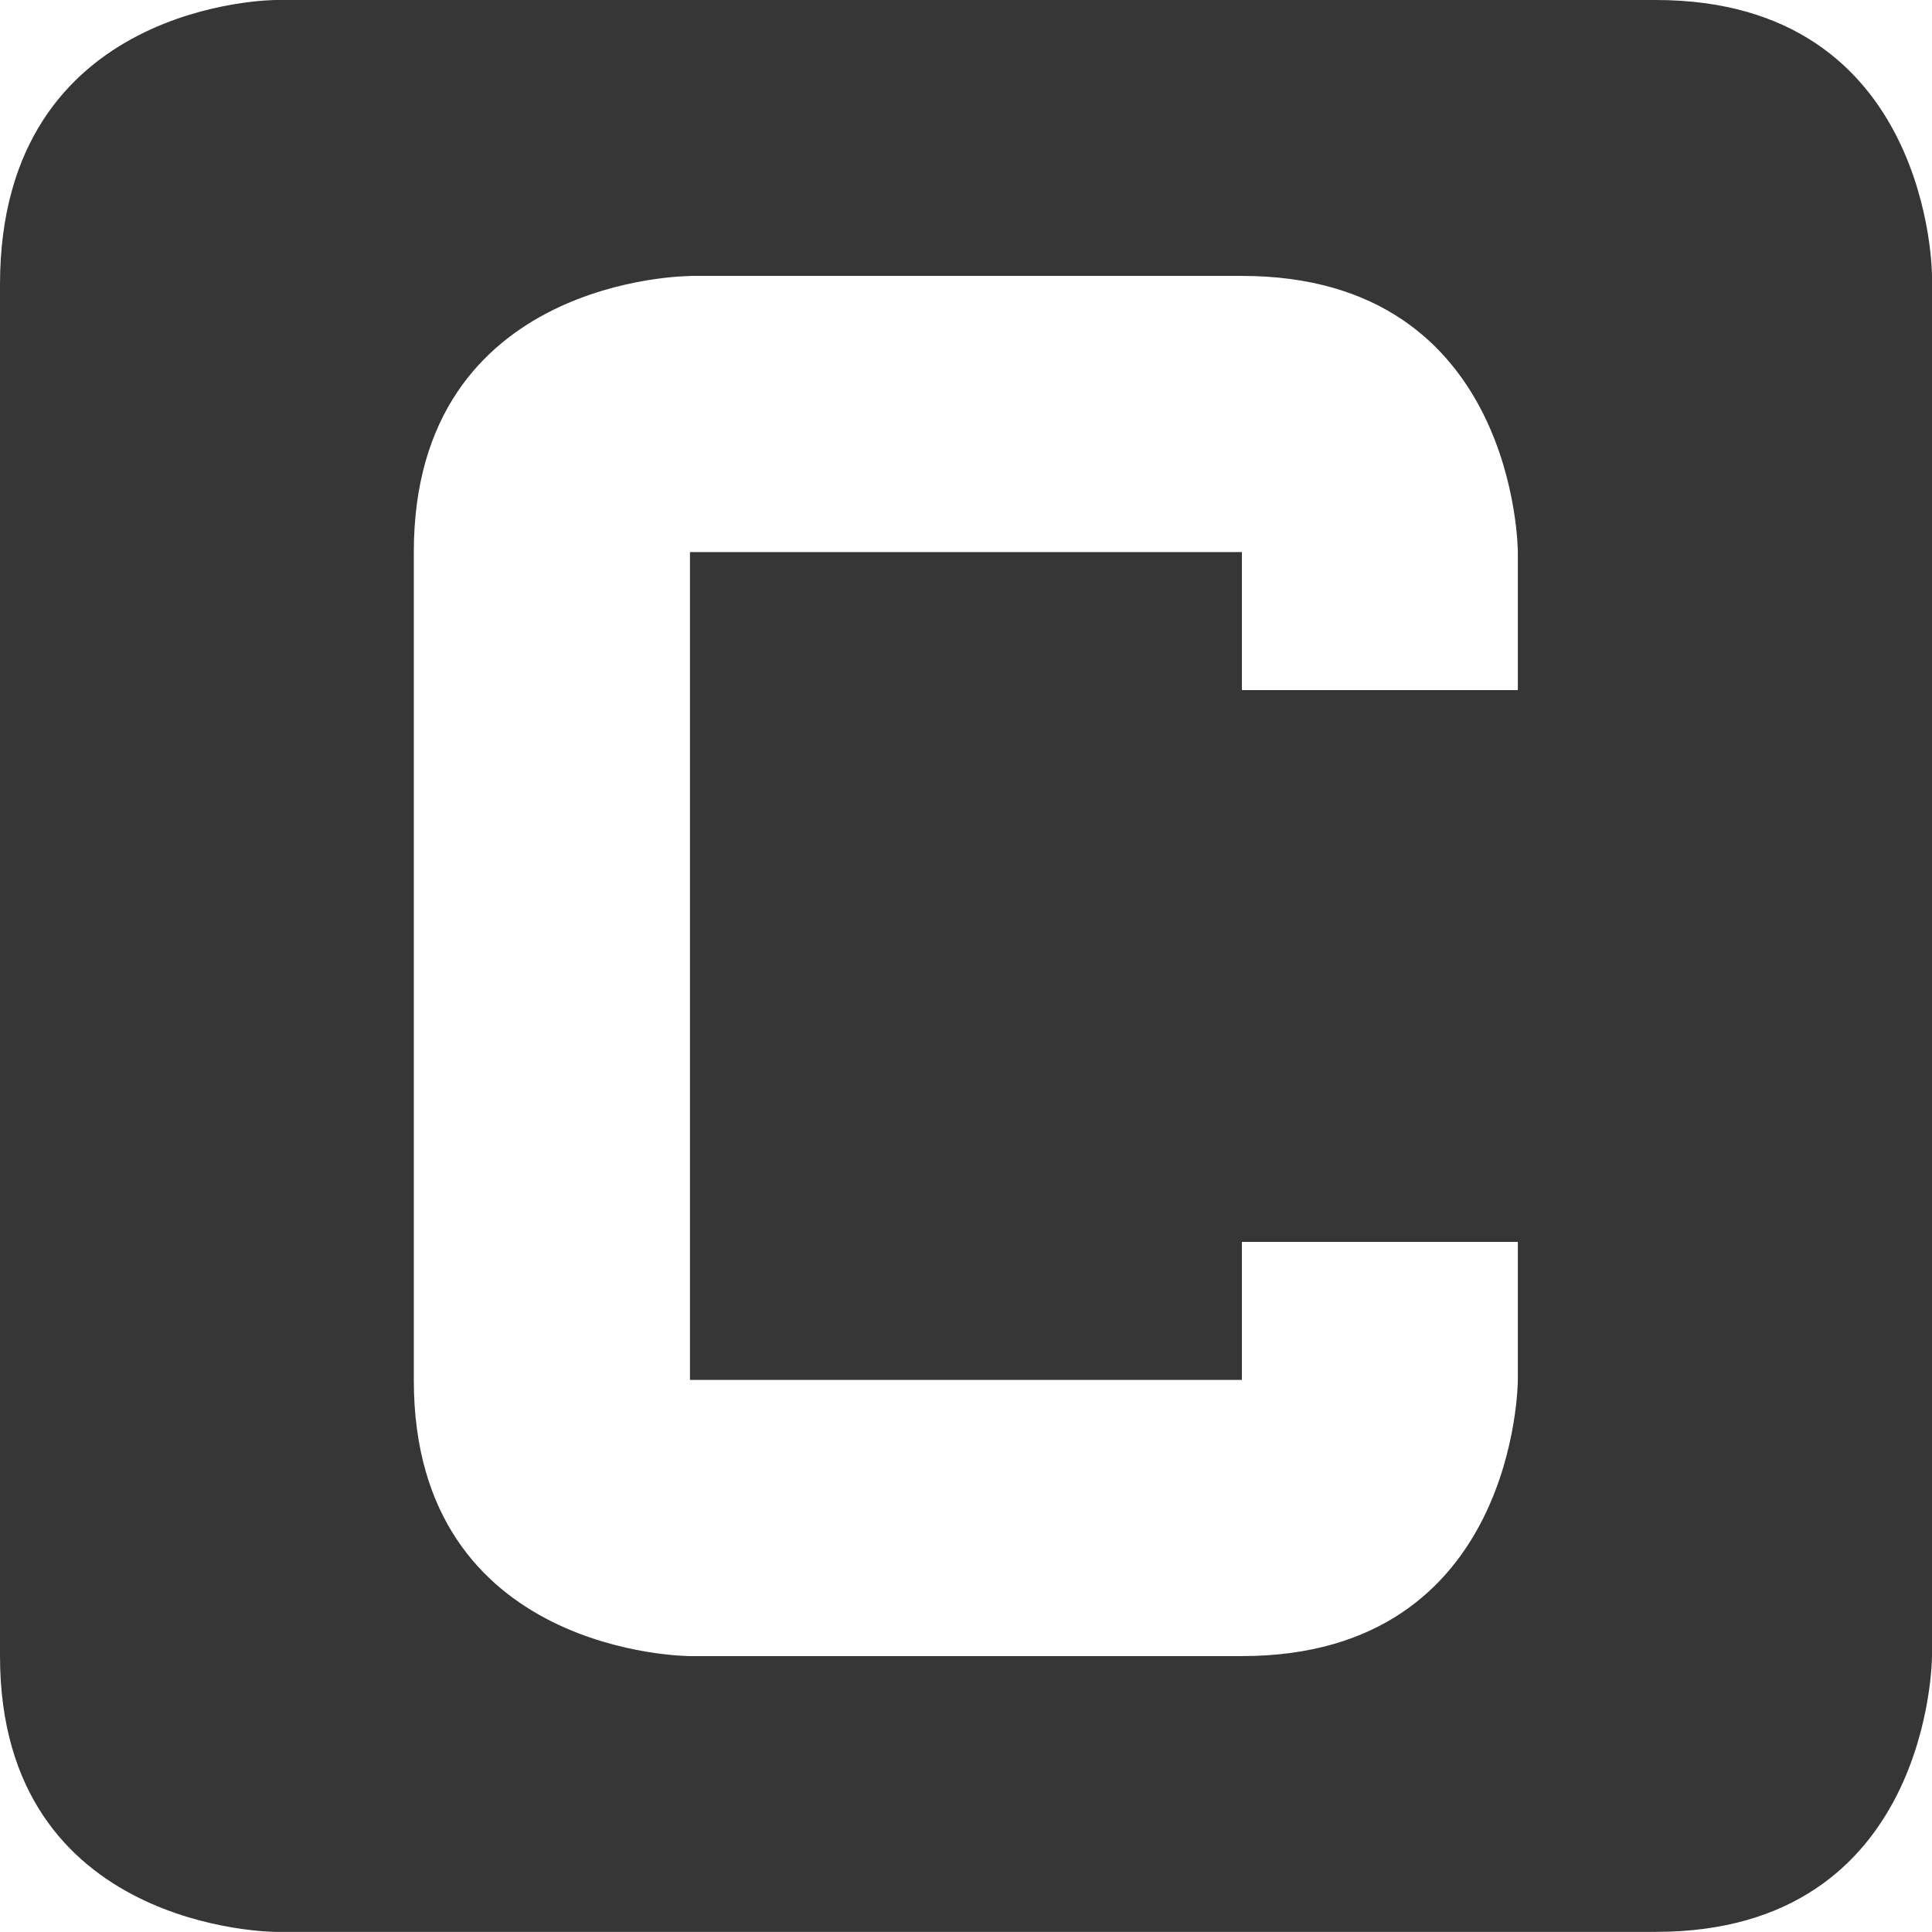
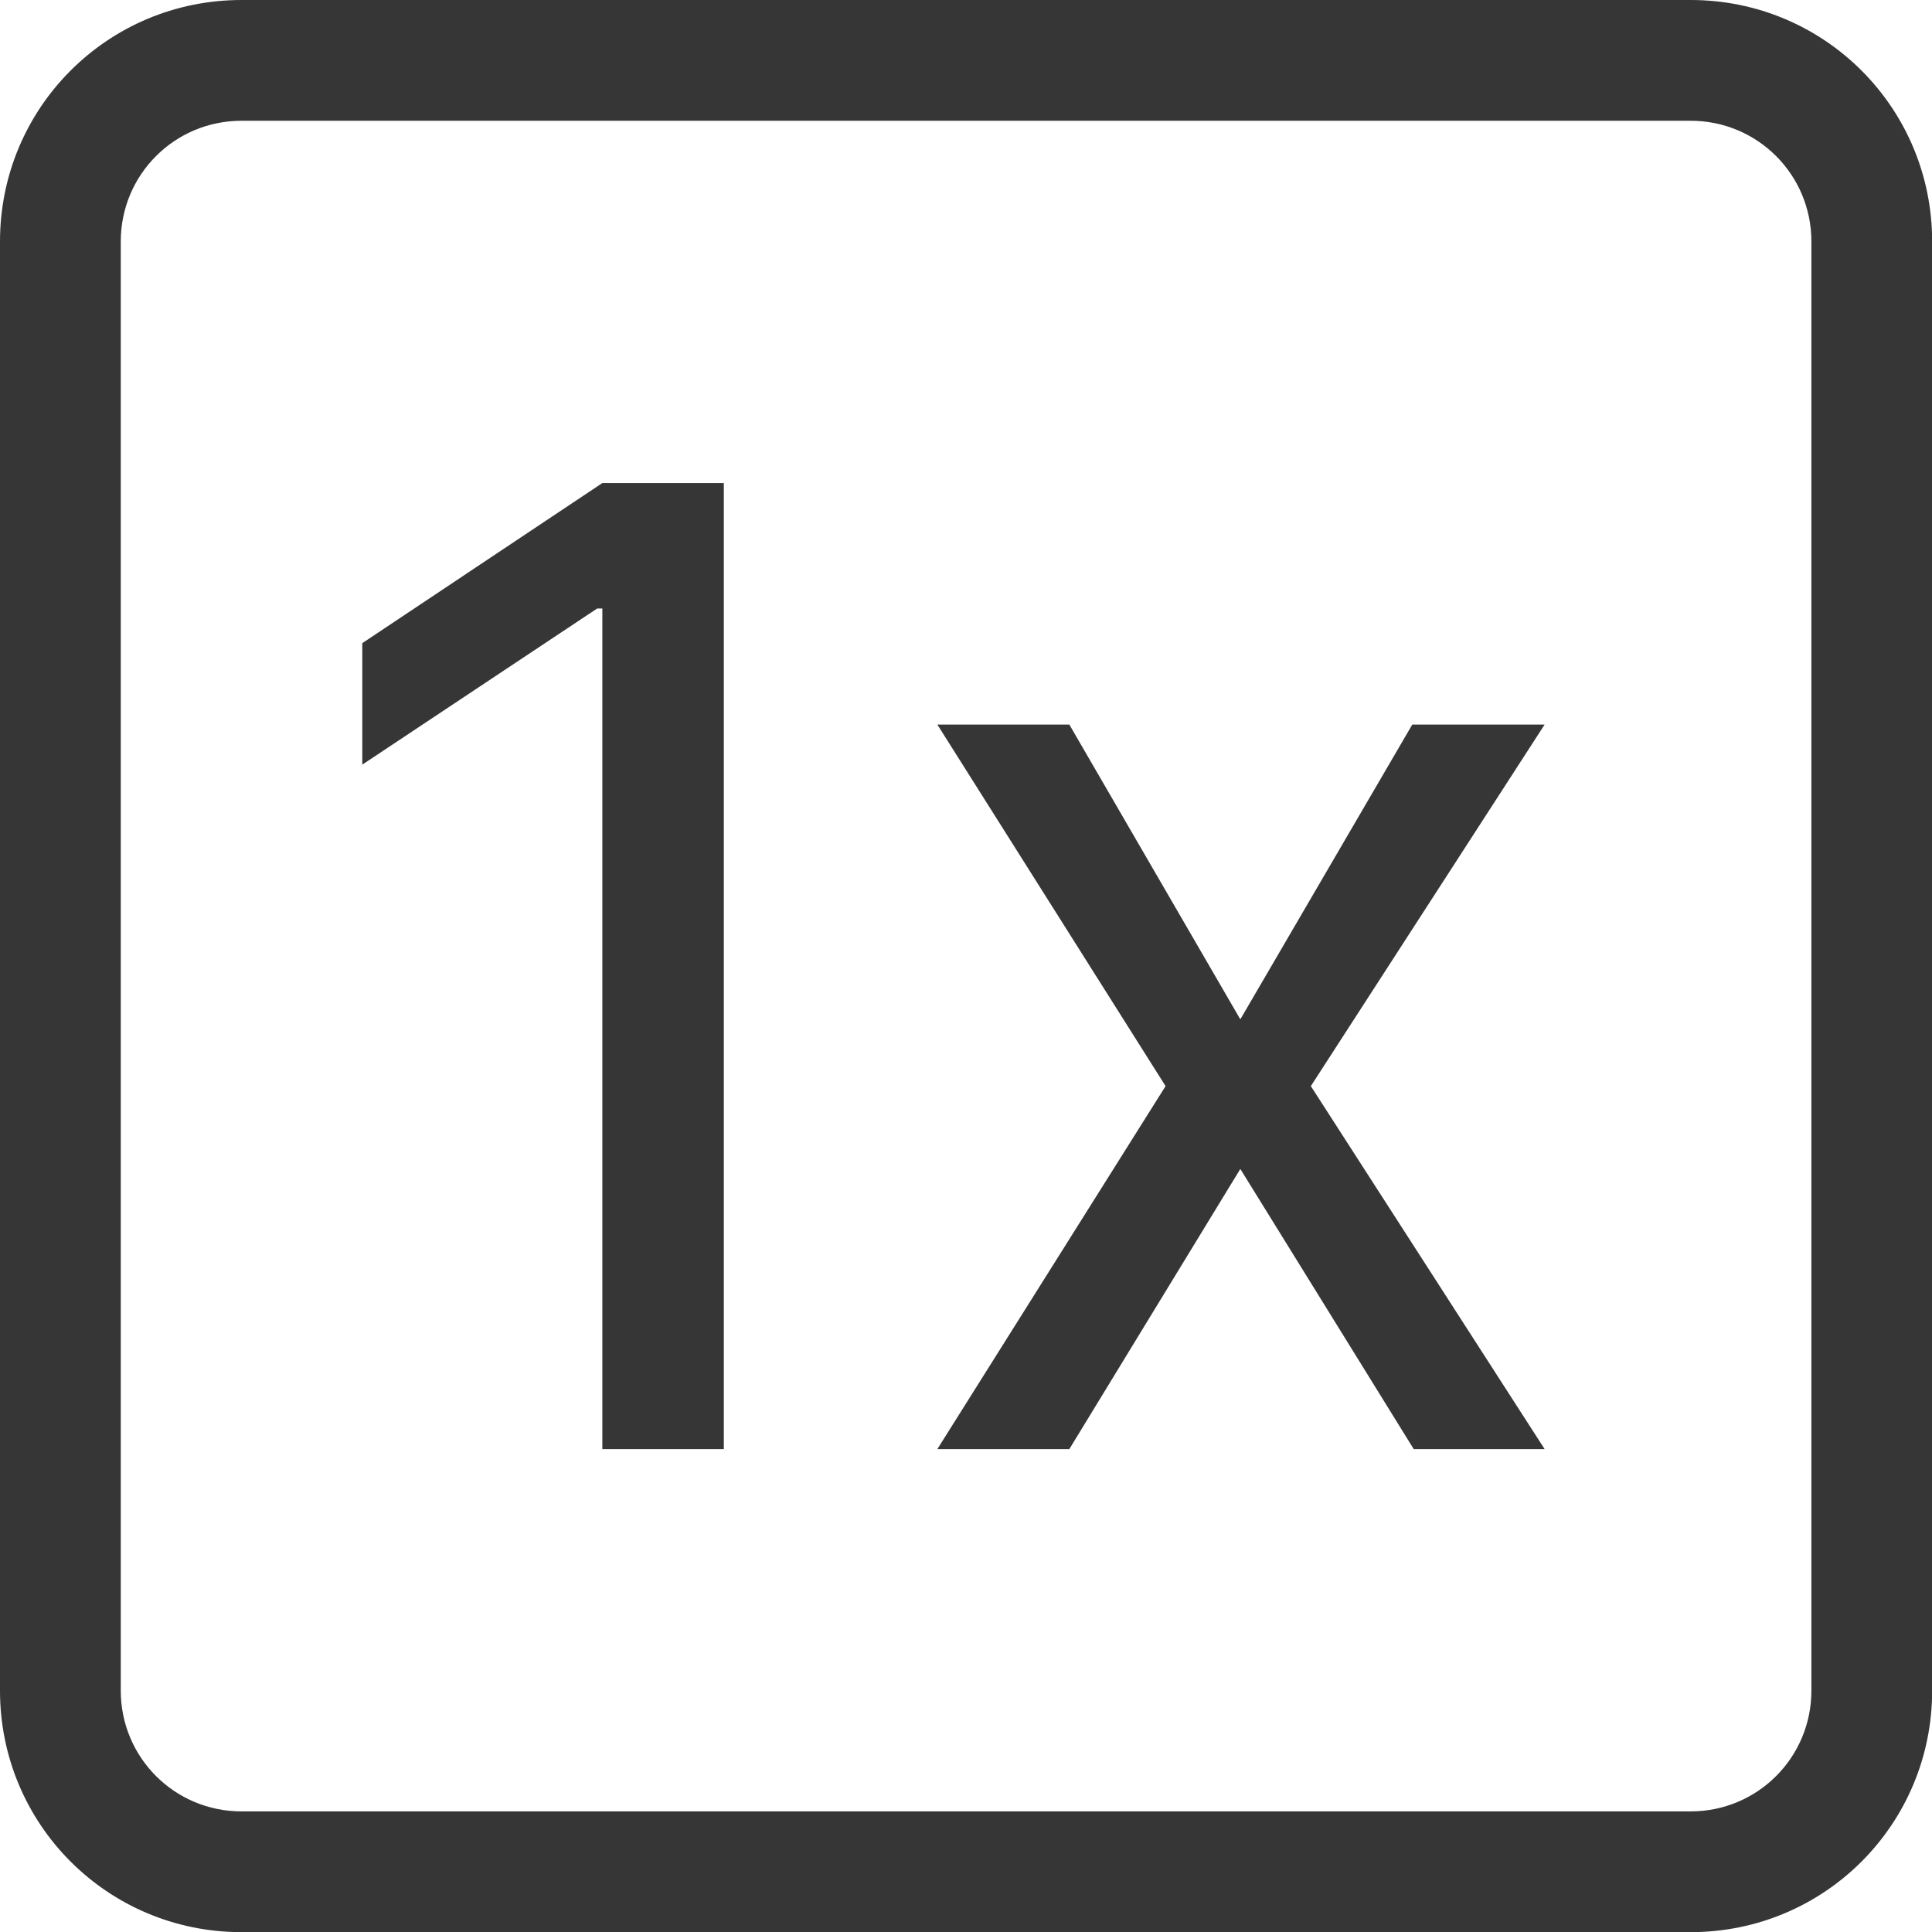
- <svg xmlns="http://www.w3.org/2000/svg" version="1.1" viewBox="0 0 16 16">
-   <path d="m2.285 0s-2.285 0-2.285 2.357v11.357c0 2.285 2.285 2.285 2.285 2.285h11.428c2.287 0 2.287-2.285 2.287-2.285v-11.429s0-2.285-2.288-2.285zm3.429 2.285h4.571c2.285 0 2.285 2.287 2.285 2.287v1.143h-2.285v-1.143h-4.571v6.856h4.571v-1.143h2.285v1.143s0 2.287-2.285 2.287h-4.571s-2.287 0-2.287-2.285v-6.857c0-2.287 2.287-2.287 2.287-2.287z" color="#363636" fill="#363636" stroke-width="1.333" />
+ <svg xmlns="http://www.w3.org/2000/svg" width="16" height="16" viewBox="0 0 4.233 4.233" version="1.1" id="svg830">
+   <defs id="defs827" />
+   <path id="path10013" style="fill:#363636;stroke-width:0.255" d="M 2 0 C 0.892 -2.9605947e-16 0 0.892 0 2 L 0 14 C -2.9605947e-16 15.108 0.892 16 2 16 L 14 16 C 15.108 16 16 15.108 16 14 L 16 2 C 16 0.892 15.108 0 14 0 L 2 0 z M 2 1 L 14 1 C 14.554 1 15 1.446 15 2 L 15 14 C 15 14.554 14.554 15 14 15 L 2 15 C 1.446 15 1 14.554 1 14 L 1 2 C 1 1.446 1.446 1 2 1 z M 4.988 4 L 3 5.326 L 3 6.332 L 4.945 5.039 L 4.988 5.039 L 4.988 12 L 5.994 12 L 5.994 4 L 4.988 4 z M 7.762 6 L 9.652 8.994 L 7.762 12 L 8.855 12 L 10.271 9.68 L 11.707 12 L 12.791 12 L 10.855 8.994 L 12.791 6 L 11.695 6 L 10.271 8.441 L 8.855 6 L 7.762 6 z " transform="scale(0.2645833)" />
</svg>
